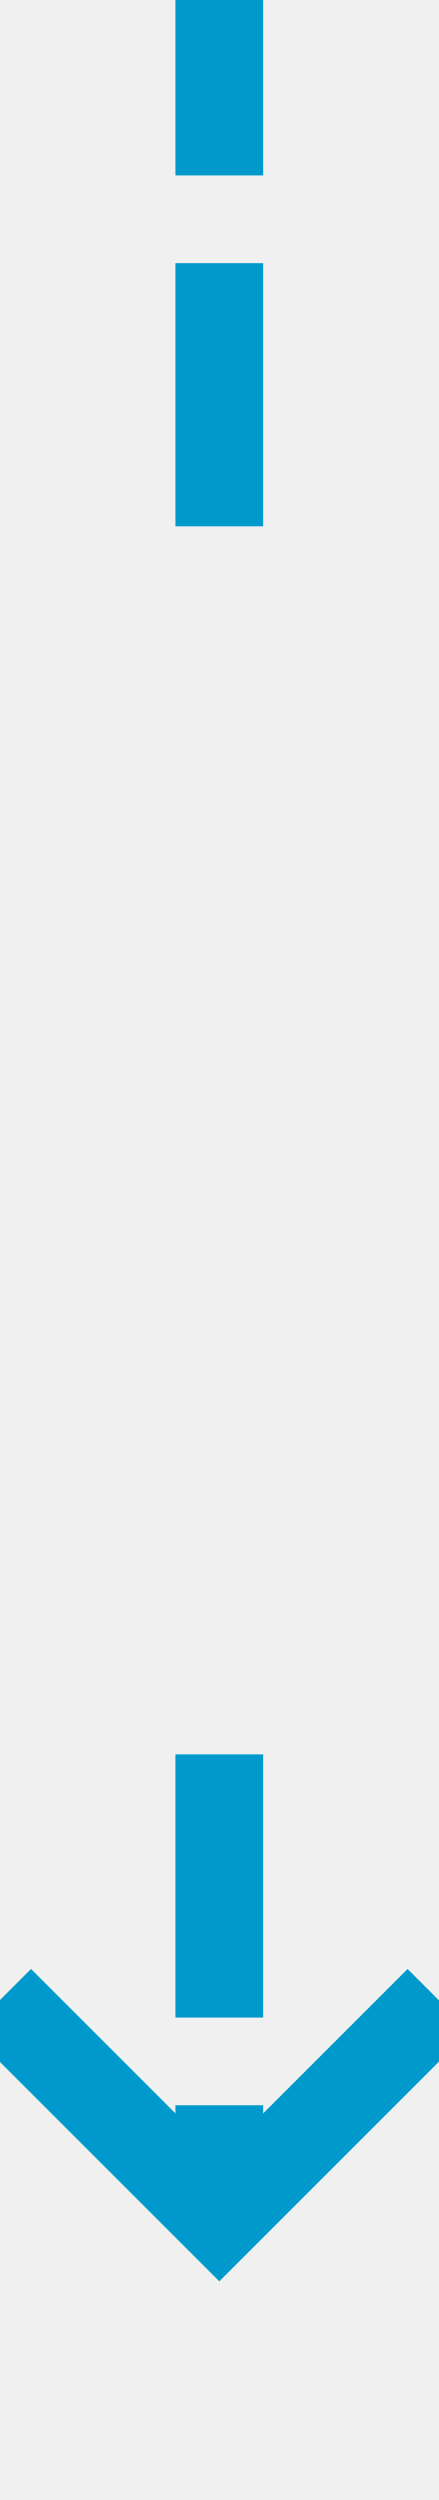
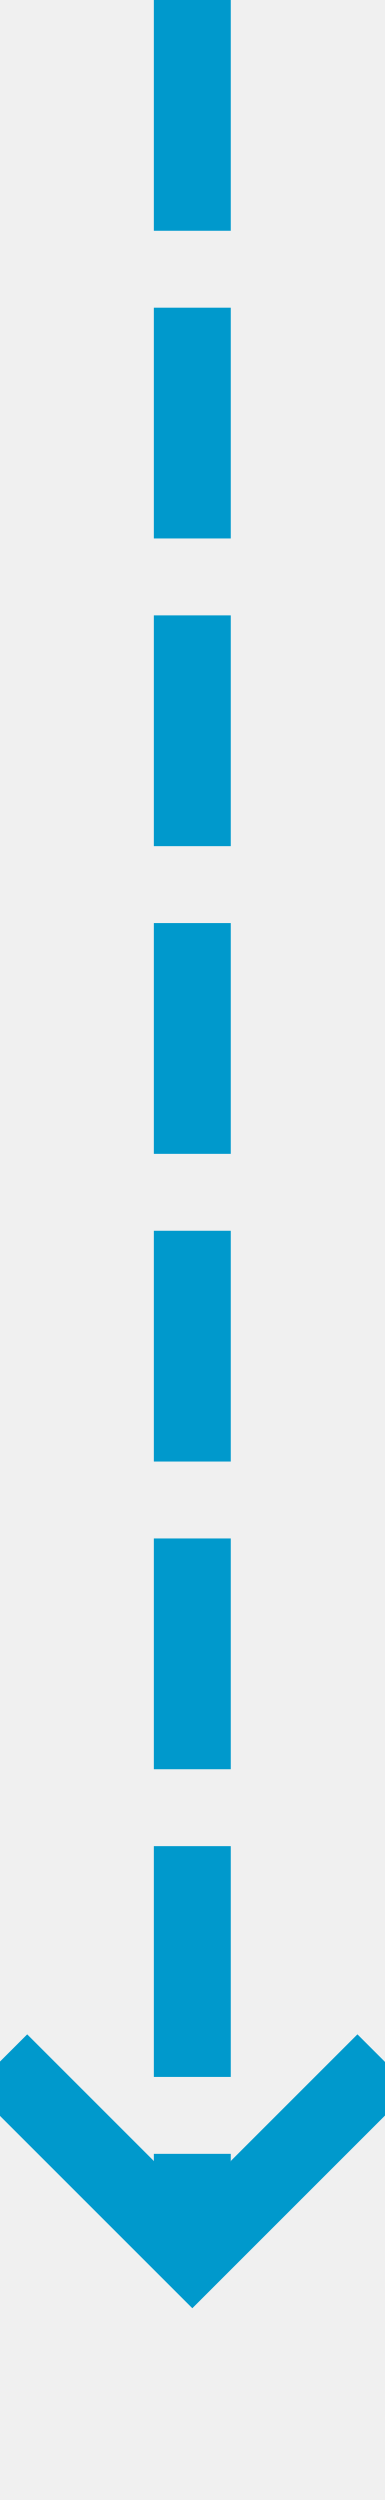
- <svg xmlns="http://www.w3.org/2000/svg" version="1.1" width="10px" height="57px" preserveAspectRatio="xMidYMin meet" viewBox="2139 1697  8 57">
-   <defs>
-     <mask fill="white" id="clip199">
-       <path d="M 2127.5 1709  L 2158.5 1709  L 2158.5 1737  L 2127.5 1737  Z M 2127.5 1697  L 2158.5 1697  L 2158.5 1759  L 2127.5 1759  Z " fill-rule="evenodd" />
-     </mask>
-   </defs>
-   <path d="M 2143 1709  L 2143 1697  M 2143 1737  L 2143 1747  " stroke-width="2" stroke-dasharray="6,2" stroke="#0099cc" fill="none" />
-   <path d="M 2147.293 1741.893  L 2143 1746.186  L 2138.707 1741.893  L 2137.293 1743.307  L 2142.293 1748.307  L 2143 1749.014  L 2143.707 1748.307  L 2148.707 1743.307  L 2147.293 1741.893  Z " fill-rule="nonzero" fill="#0099cc" stroke="none" mask="url(#clip199)" />
+ <svg xmlns="http://www.w3.org/2000/svg" version="1.1" width="10px" height="65px" preserveAspectRatio="xMidYMin meet" viewBox="2139 1245  8 65">
+   <path d="M 2143 1245  L 2143 1303  " stroke-width="2" stroke-dasharray="6,2" stroke="#0099cc" fill="none" />
+   <path d="M 2147.293 1297.893  L 2143 1302.186  L 2138.707 1297.893  L 2137.293 1299.307  L 2142.293 1304.307  L 2143 1305.014  L 2143.707 1304.307  L 2148.707 1299.307  L 2147.293 1297.893  Z " fill-rule="nonzero" fill="#0099cc" stroke="none" />
</svg>
